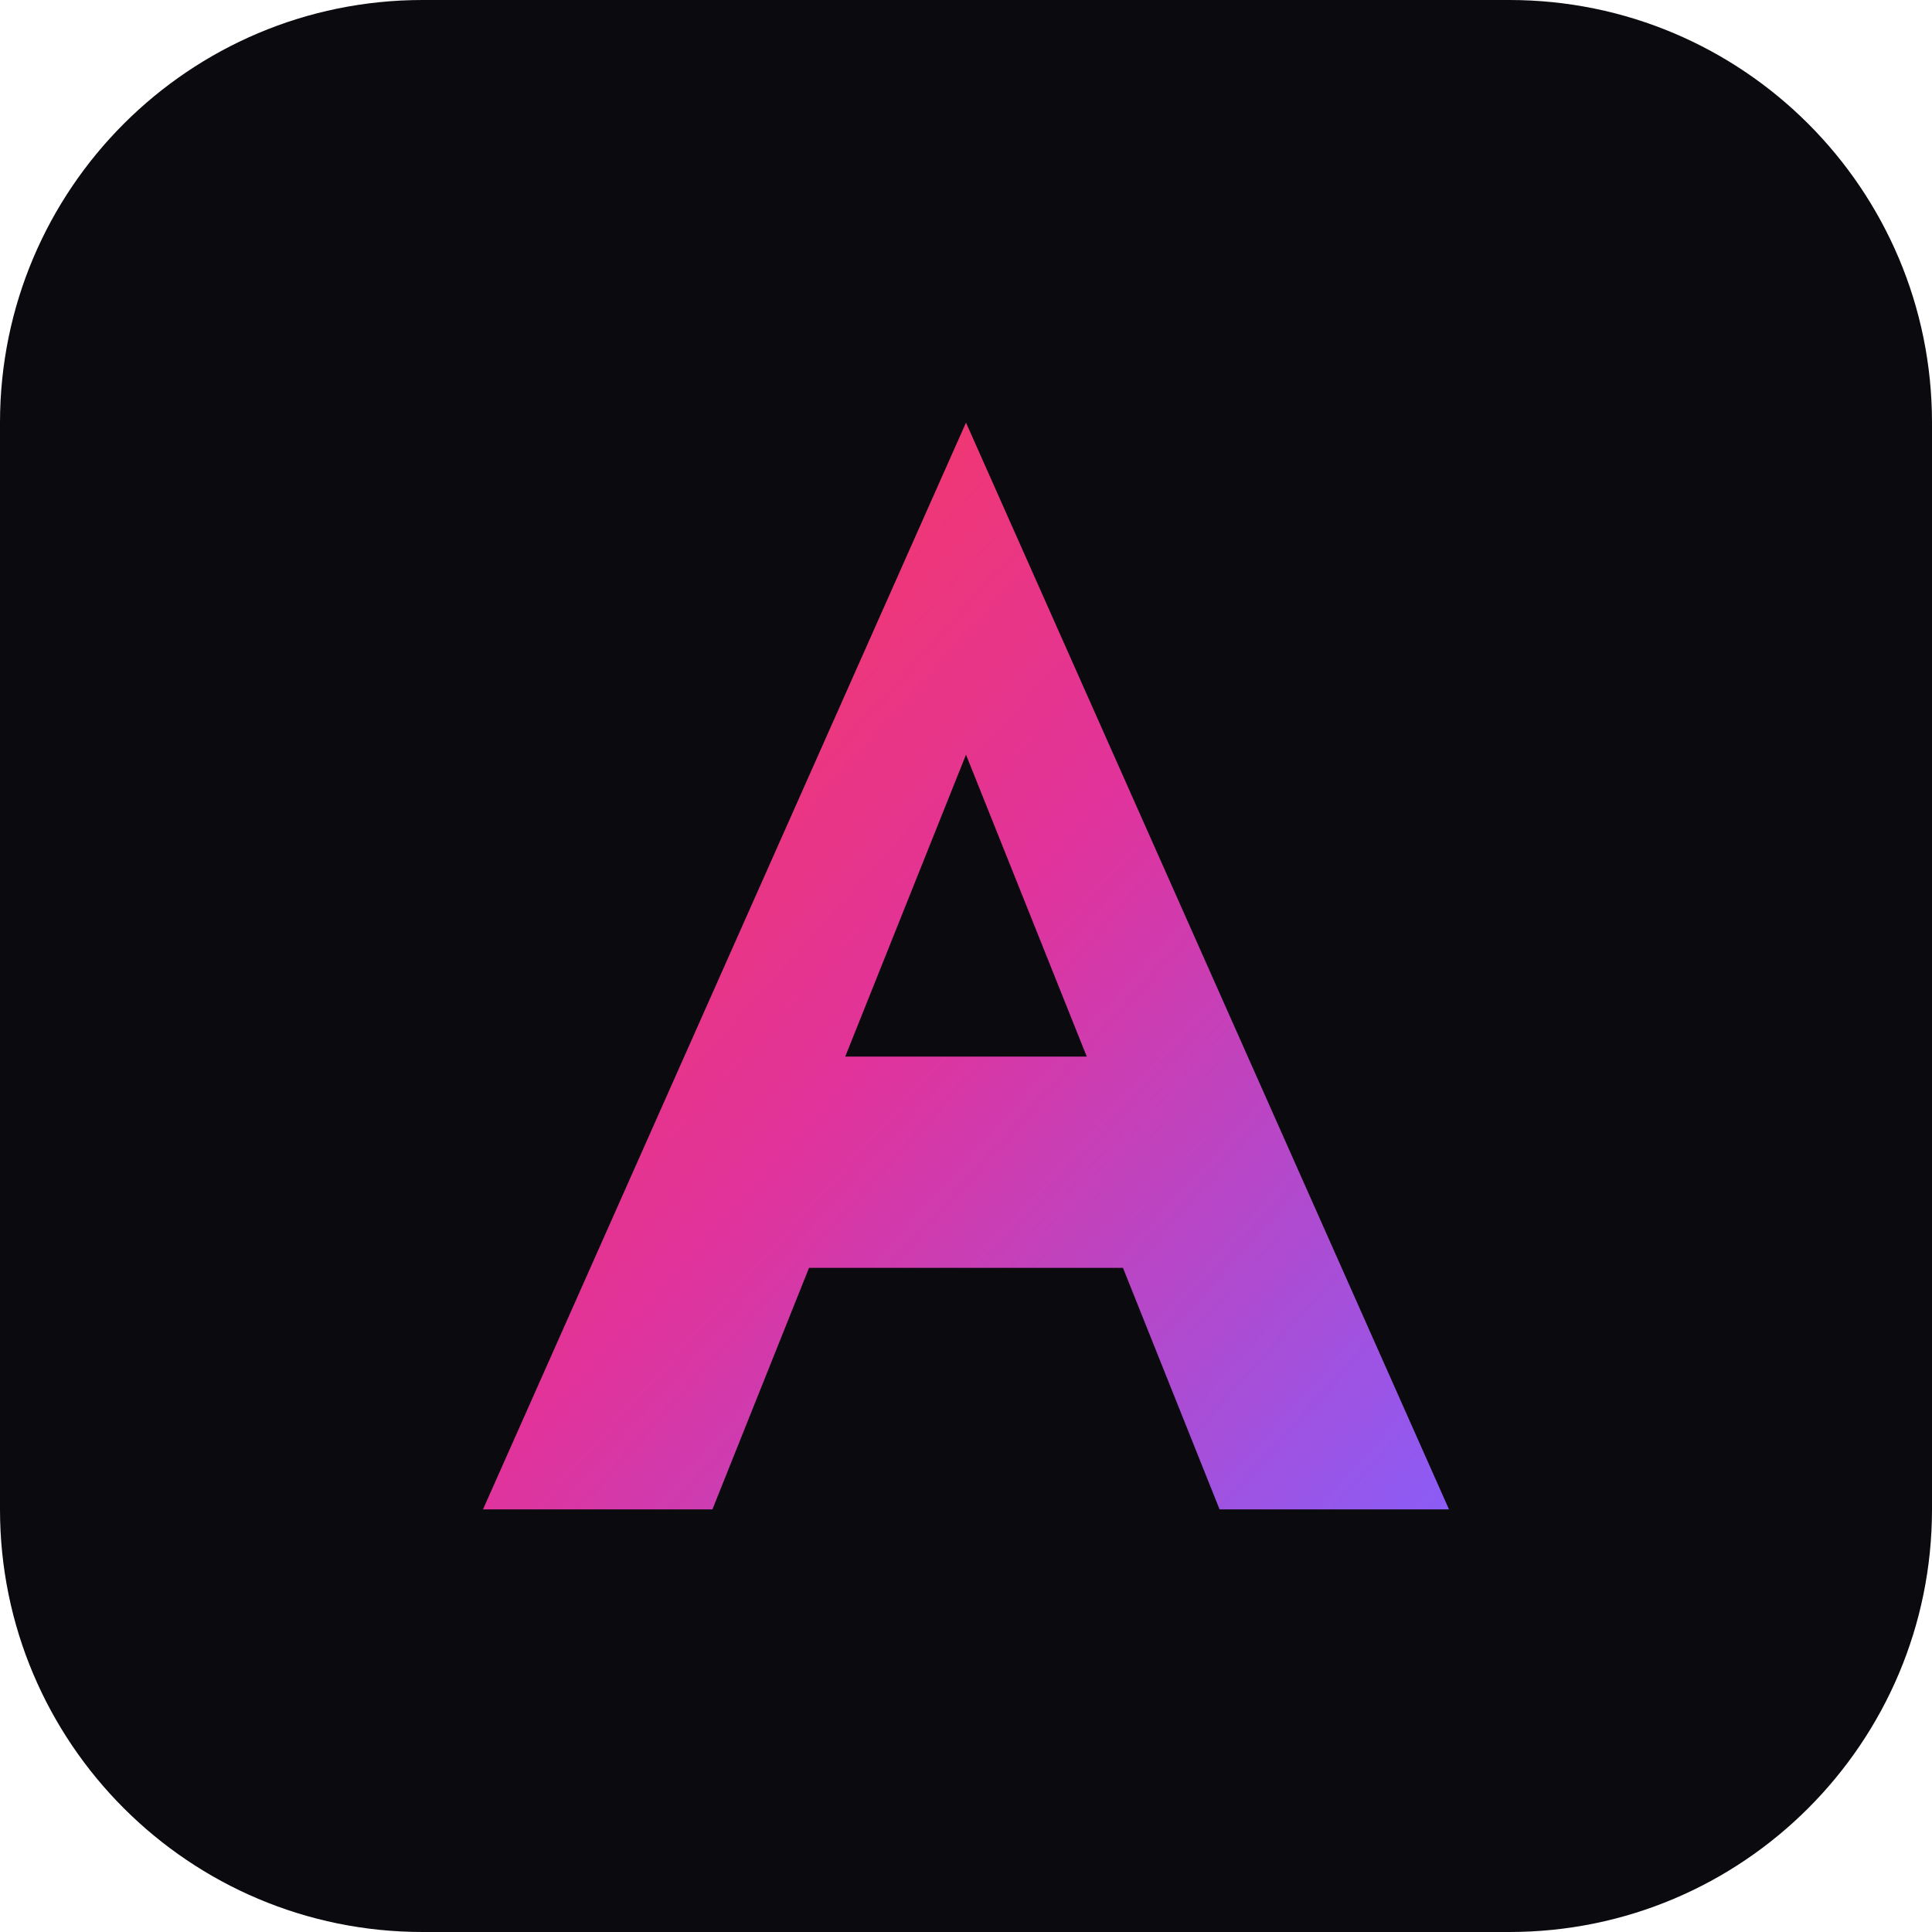
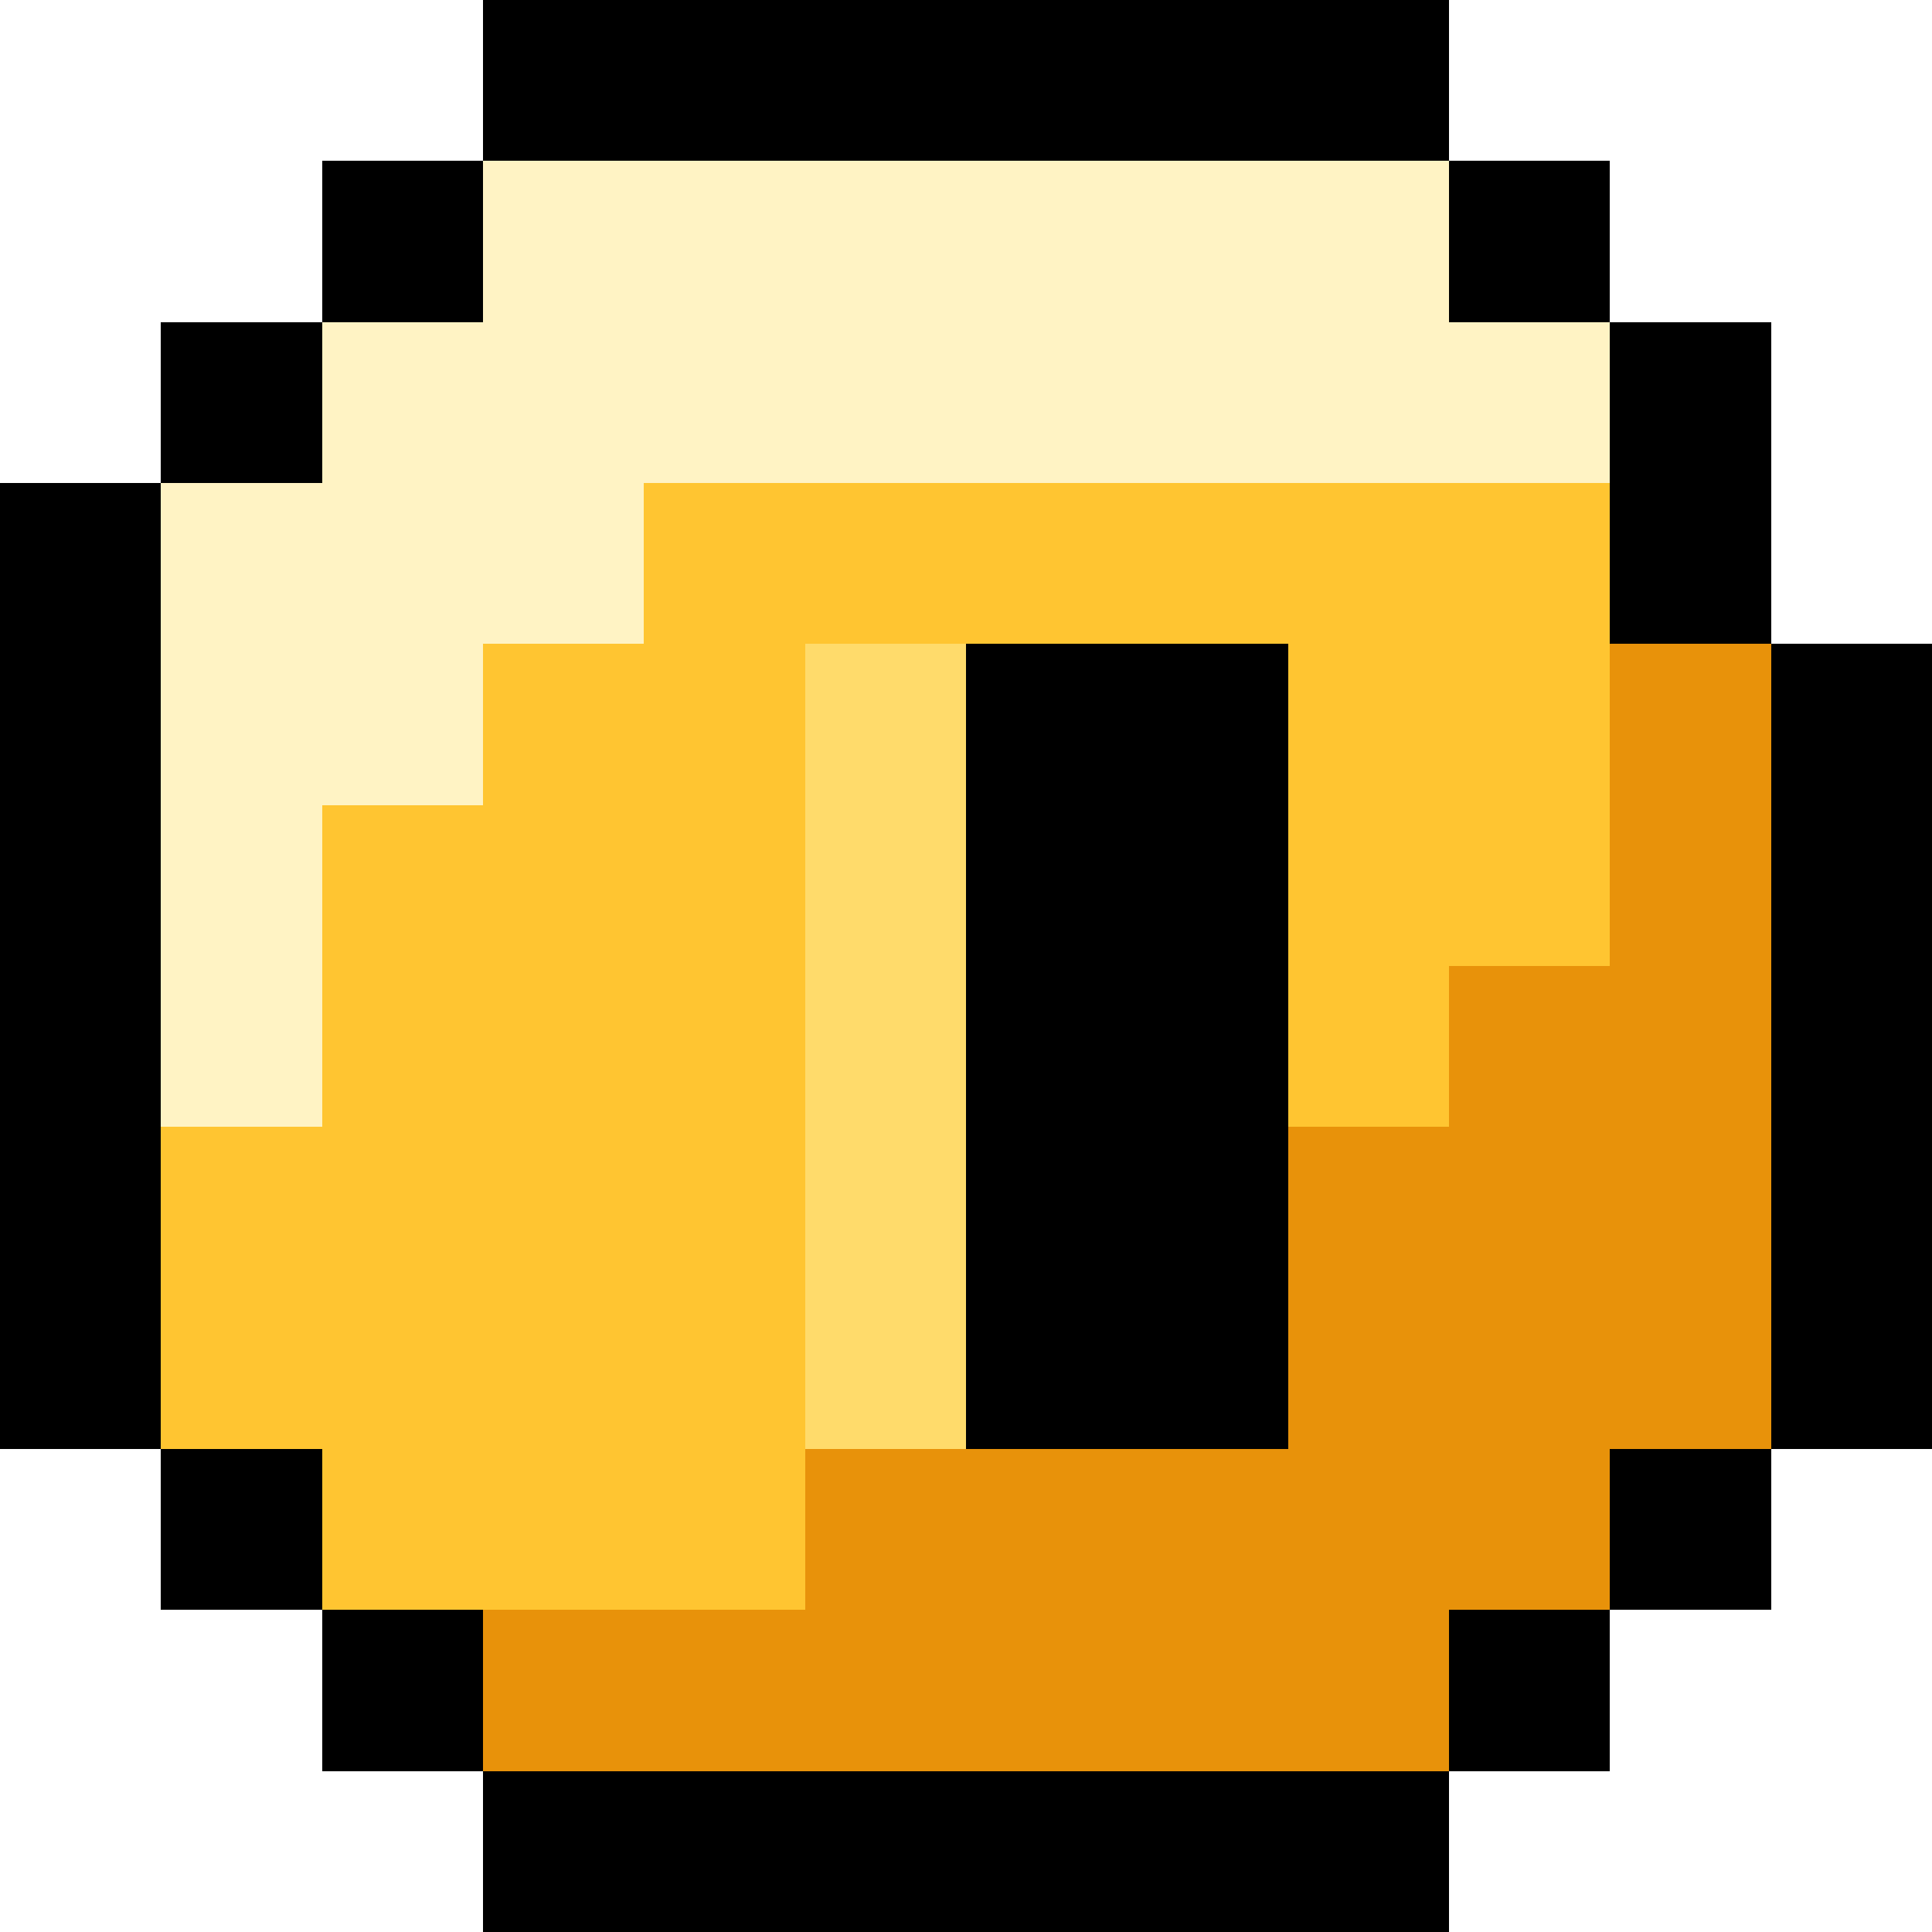
- <svg xmlns="http://www.w3.org/2000/svg" viewBox="0 0 32 32" width="32" height="32">
-   <defs>
-     <linearGradient id="g" x1="0" y1="0" x2="1" y2="1">
-       <stop offset="0%" stop-color="#ff3b4e" />
-       <stop offset="50%" stop-color="#e0339c" />
-       <stop offset="100%" stop-color="#8b5cf6" />
-     </linearGradient>
-   </defs>
-   <rect width="32" height="32" rx="7" fill="#0b0b0f" />
-   <path d="M16 7 L24 25 H20.2 L18.6 21 H13.4 L11.8 25 H8 Z M16 12.5 L14 17.5 H18 Z" fill="url(#g)" />
+ <svg xmlns="http://www.w3.org/2000/svg" viewBox="0 0 12 12" shape-rendering="crispEdges">
+   <g fill="#000000">
+     <rect x="3" y="0" width="6" height="1" />
+     <rect x="2" y="1" width="1" height="1" />
+     <rect x="9" y="1" width="1" height="1" />
+     <rect x="1" y="2" width="1" height="1" />
+     <rect x="10" y="2" width="1" height="1" />
+     <rect x="0" y="3" width="1" height="1" />
+     <rect x="10" y="3" width="1" height="1" />
+     <rect x="0" y="4" width="1" height="1" />
+     <rect x="6" y="4" width="2" height="1" />
+     <rect x="11" y="4" width="1" height="1" />
+     <rect x="0" y="5" width="1" height="1" />
+     <rect x="6" y="5" width="2" height="1" />
+     <rect x="11" y="5" width="1" height="1" />
+     <rect x="0" y="6" width="1" height="1" />
+     <rect x="6" y="6" width="2" height="1" />
+     <rect x="11" y="6" width="1" height="1" />
+     <rect x="0" y="7" width="1" height="1" />
+     <rect x="6" y="7" width="2" height="1" />
+     <rect x="11" y="7" width="1" height="1" />
+     <rect x="0" y="8" width="1" height="1" />
+     <rect x="6" y="8" width="2" height="1" />
+     <rect x="11" y="8" width="1" height="1" />
+     <rect x="1" y="9" width="1" height="1" />
+     <rect x="10" y="9" width="1" height="1" />
+     <rect x="2" y="10" width="1" height="1" />
+     <rect x="9" y="10" width="1" height="1" />
+     <rect x="3" y="11" width="6" height="1" />
+   </g>
+   <g fill="#fff3c4">
+     <rect x="3" y="1" width="6" height="1" />
+     <rect x="2" y="2" width="8" height="1" />
+     <rect x="1" y="3" width="3" height="1" />
+     <rect x="1" y="4" width="2" height="1" />
+     <rect x="1" y="5" width="1" height="1" />
+     <rect x="1" y="6" width="1" height="1" />
+   </g>
+   <g fill="#ffc531">
+     <rect x="4" y="3" width="6" height="1" />
+     <rect x="3" y="4" width="2" height="1" />
+     <rect x="8" y="4" width="2" height="1" />
+     <rect x="2" y="5" width="3" height="1" />
+     <rect x="8" y="5" width="2" height="1" />
+     <rect x="2" y="6" width="3" height="1" />
+     <rect x="8" y="6" width="1" height="1" />
+     <rect x="1" y="7" width="4" height="1" />
+     <rect x="1" y="8" width="4" height="1" />
+     <rect x="2" y="9" width="3" height="1" />
+   </g>
+   <g fill="#ffdb6b">
+     <rect x="5" y="4" width="1" height="1" />
+     <rect x="5" y="5" width="1" height="1" />
+     <rect x="5" y="6" width="1" height="1" />
+     <rect x="5" y="7" width="1" height="1" />
+     <rect x="5" y="8" width="1" height="1" />
+   </g>
+   <g fill="#e8920a">
+     <rect x="10" y="4" width="1" height="1" />
+     <rect x="10" y="5" width="1" height="1" />
+     <rect x="9" y="6" width="2" height="1" />
+     <rect x="8" y="7" width="3" height="1" />
+     <rect x="8" y="8" width="3" height="1" />
+     <rect x="5" y="9" width="5" height="1" />
+     <rect x="3" y="10" width="6" height="1" />
+   </g>
</svg>
